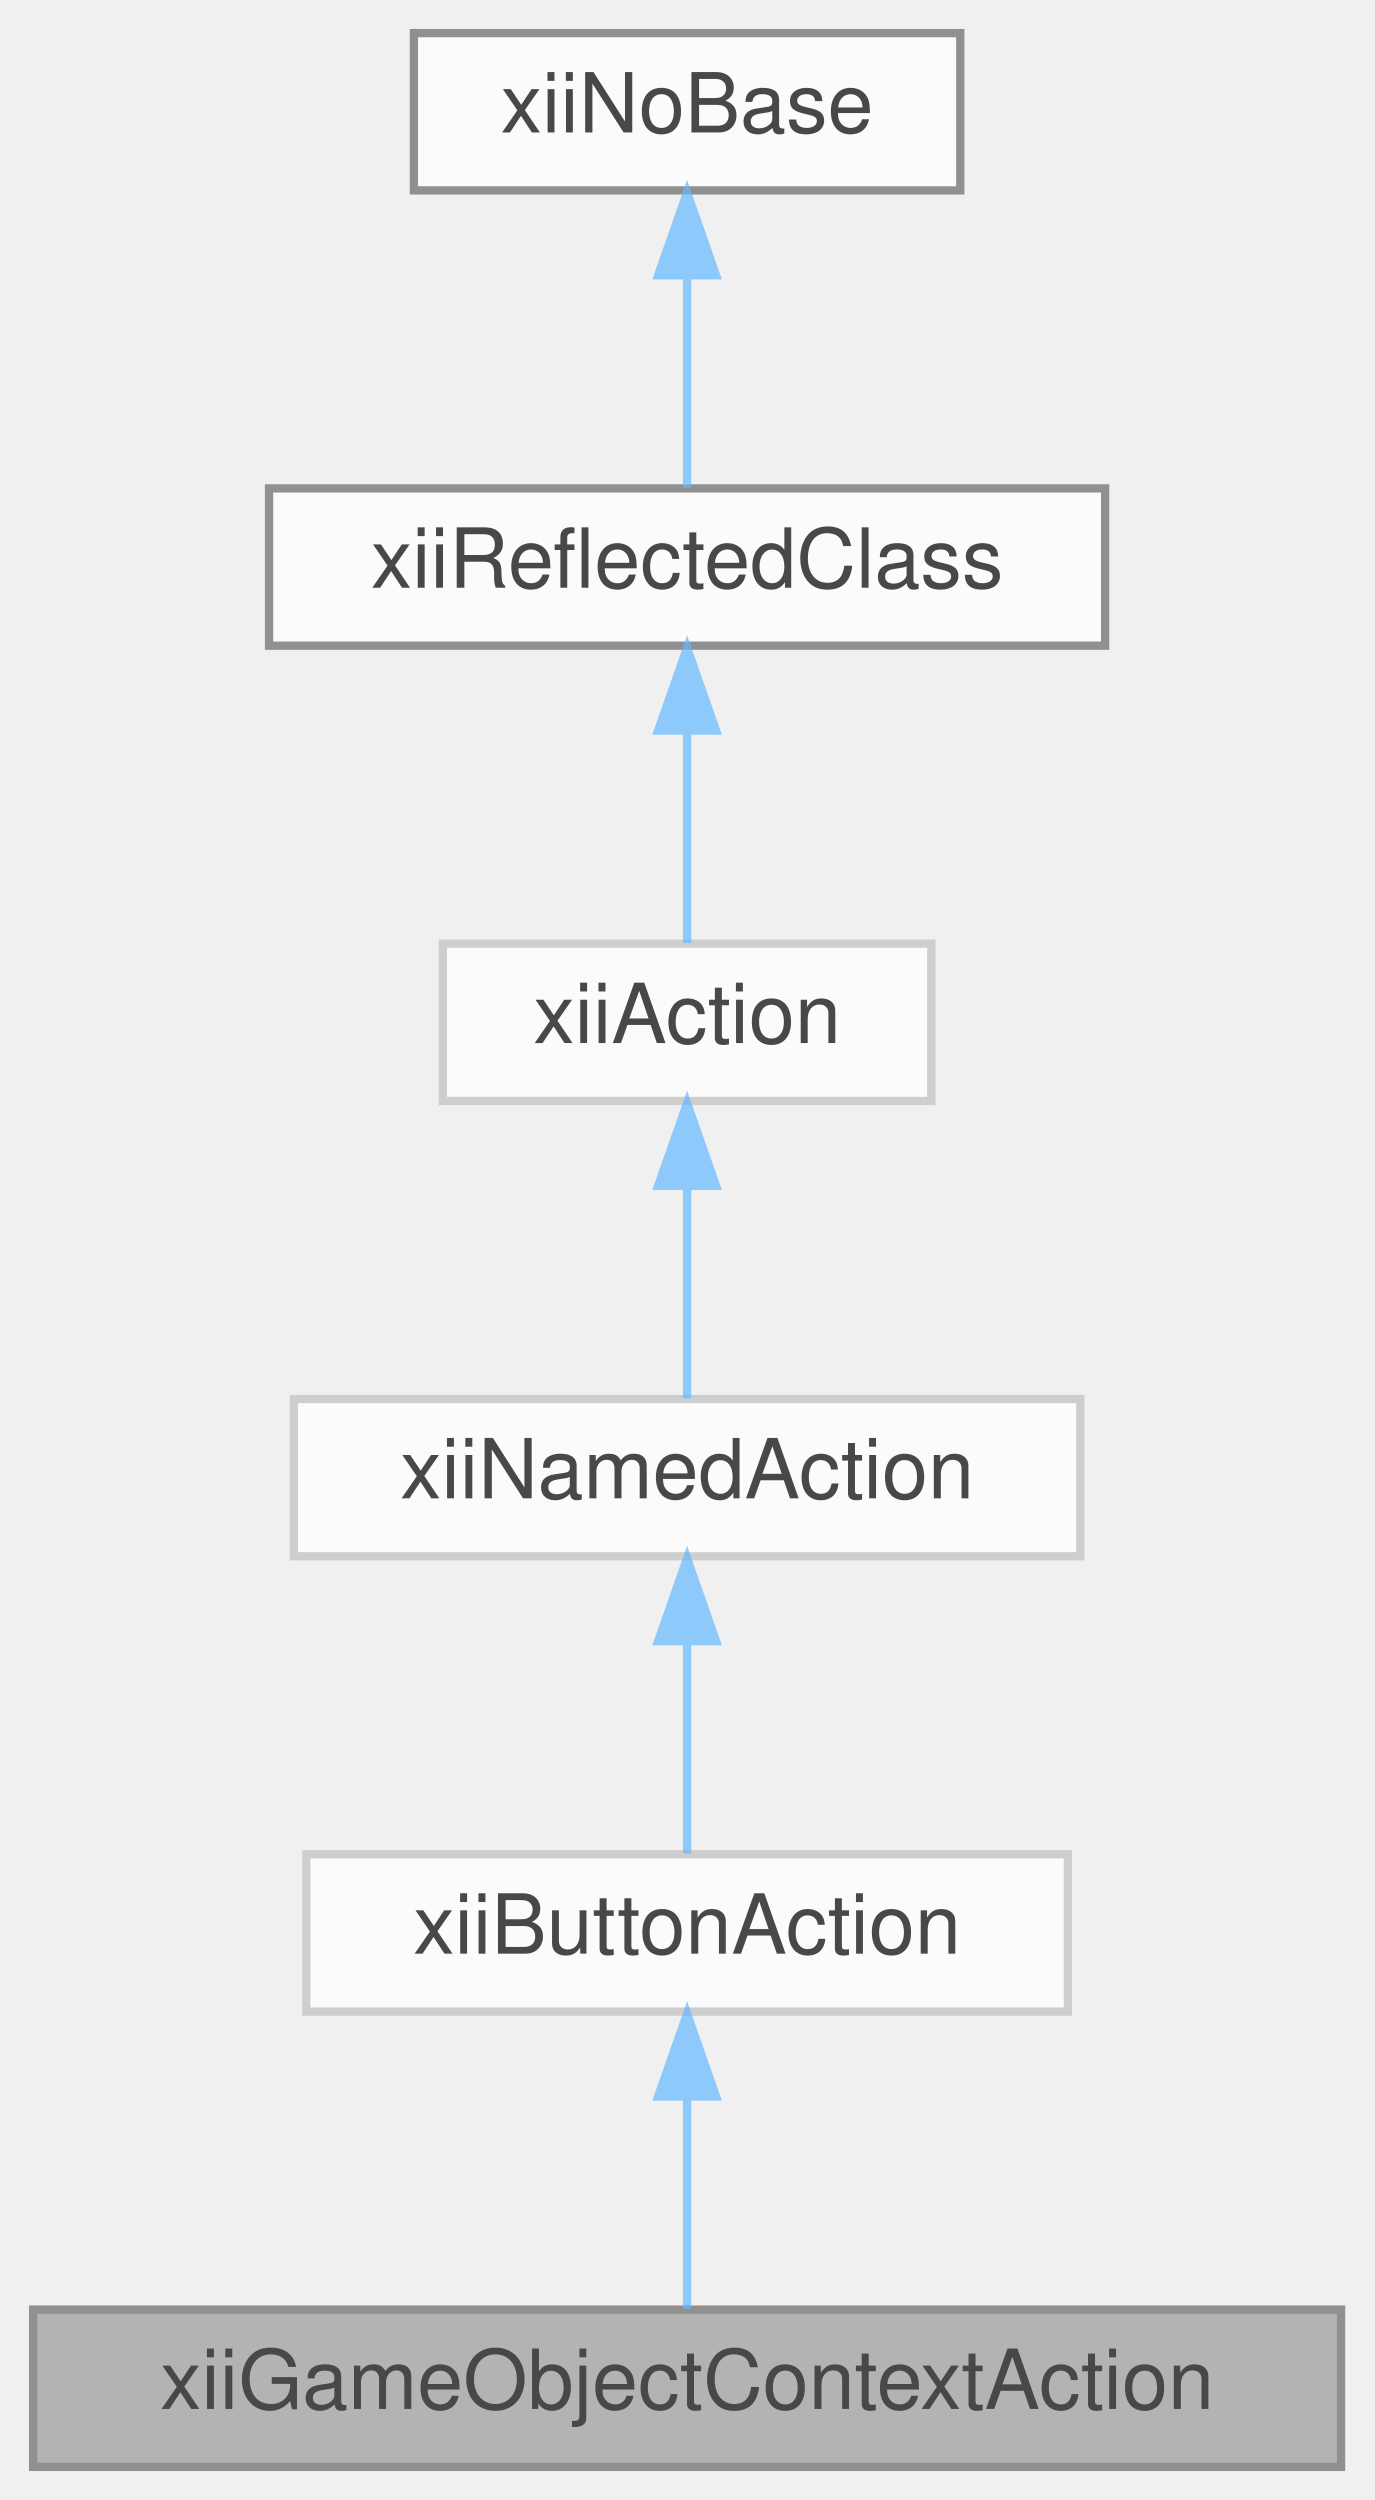
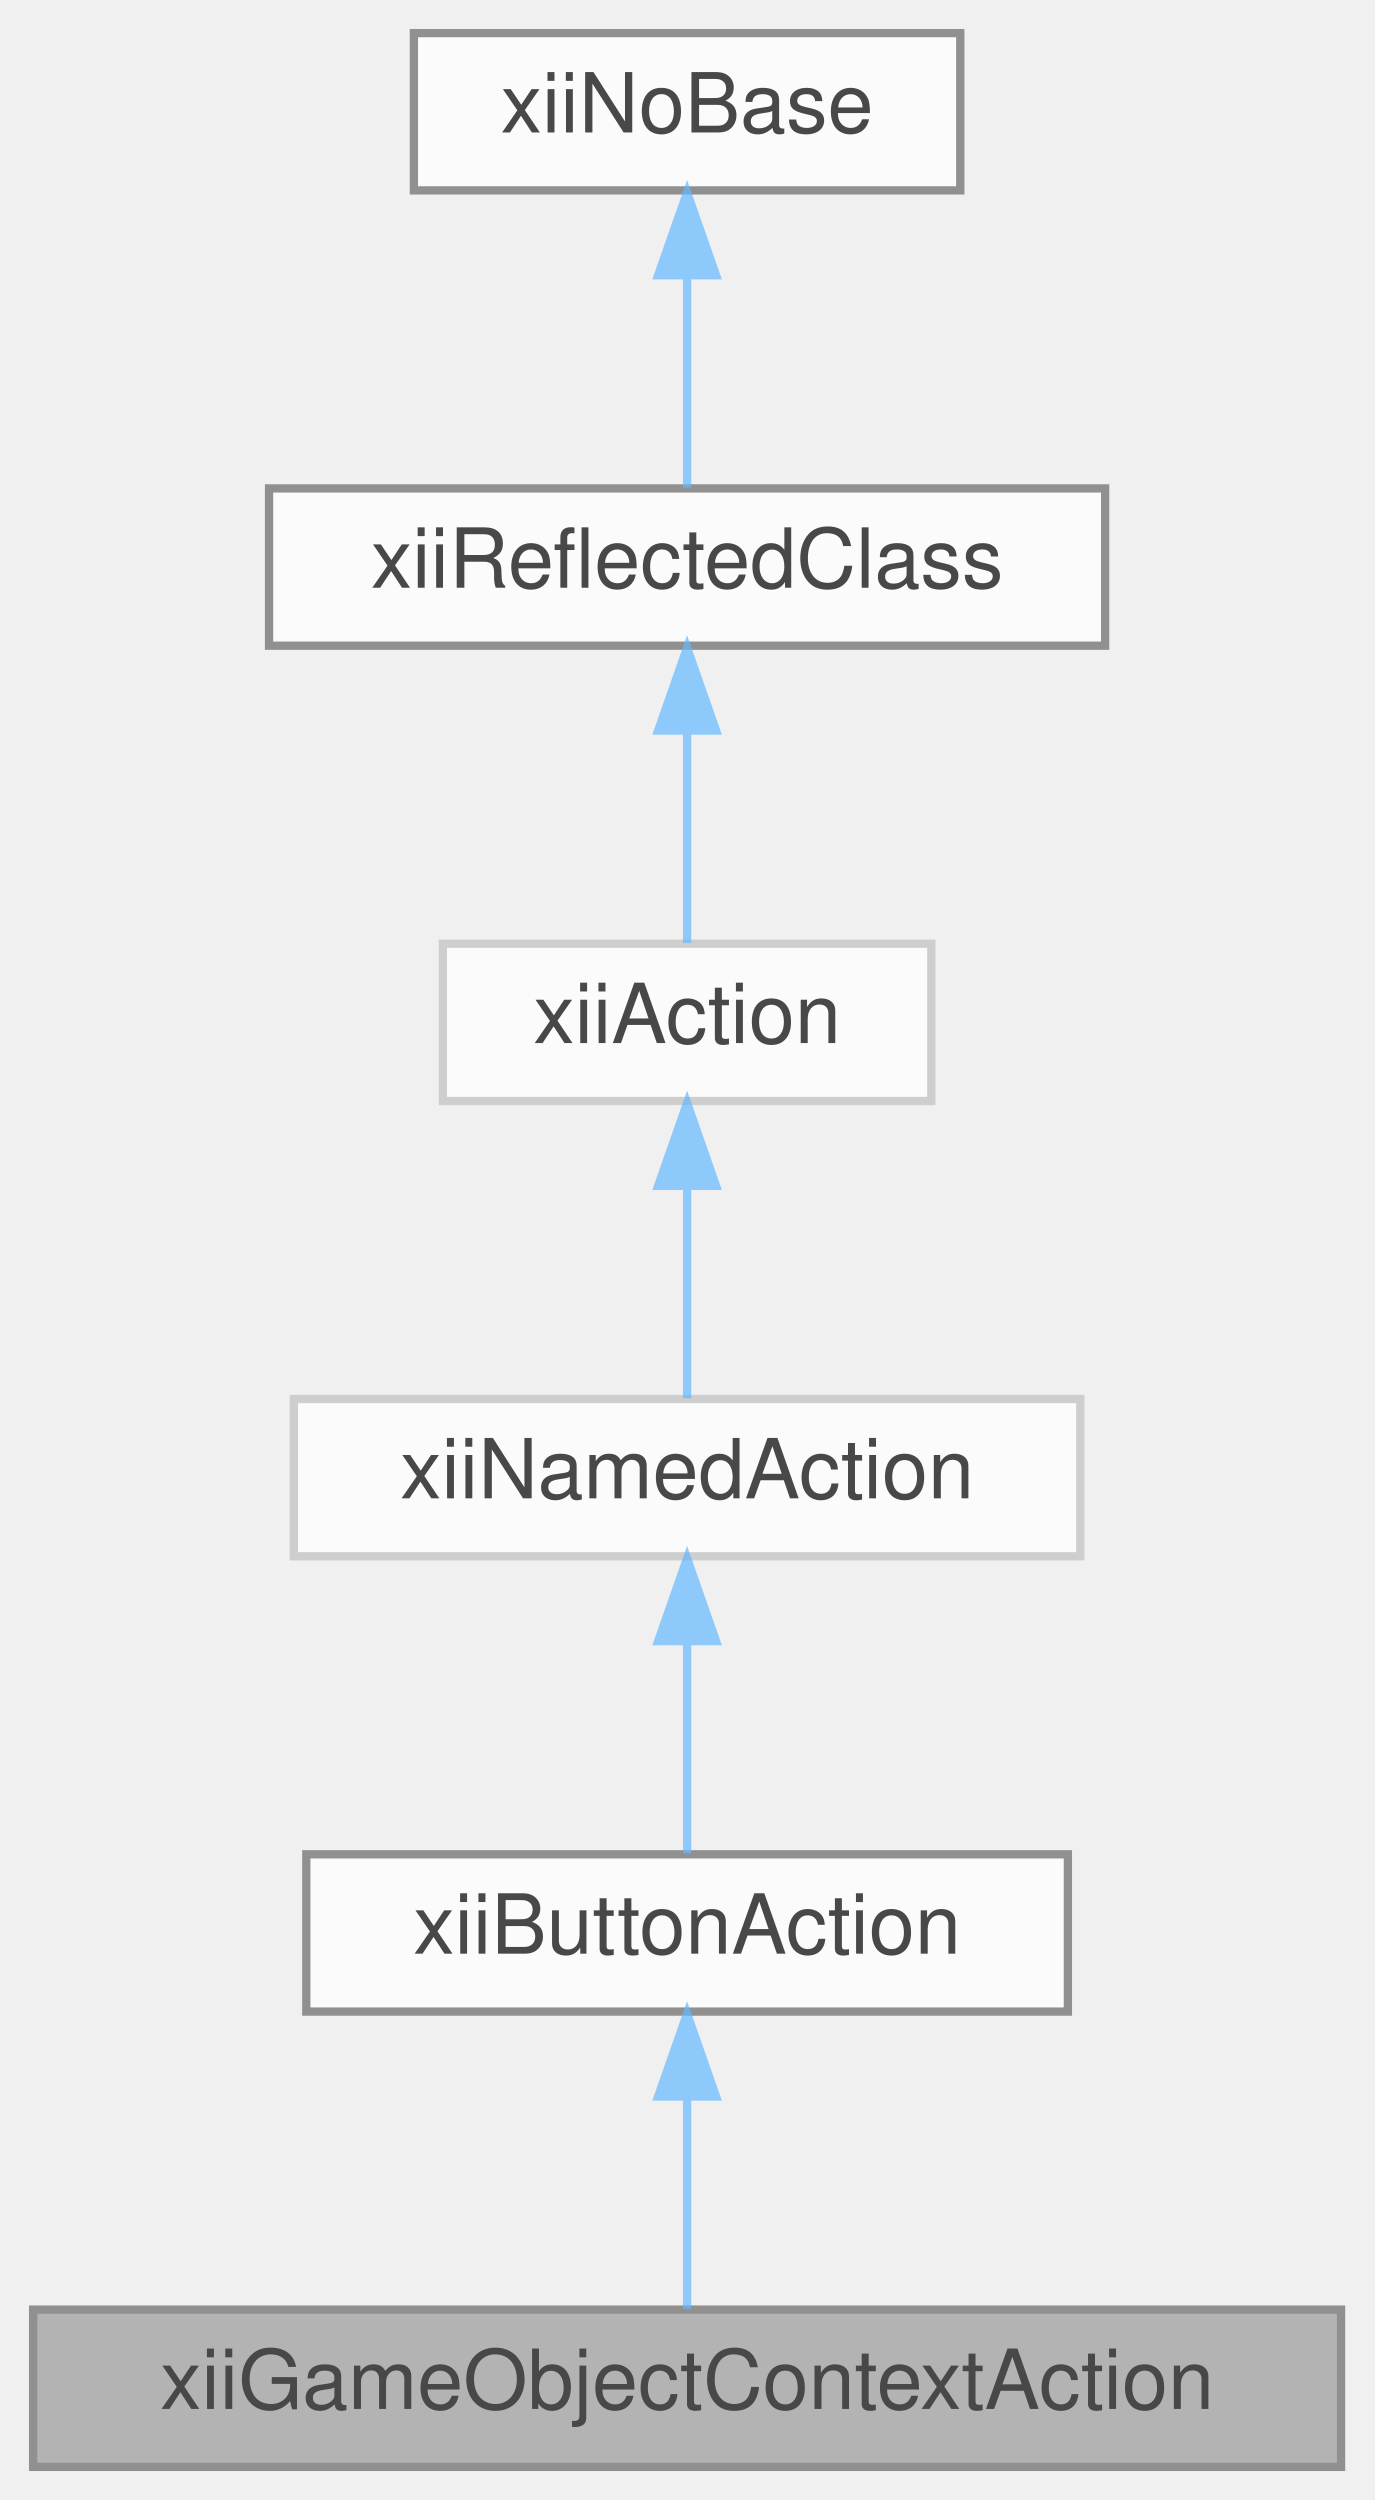
<svg xmlns="http://www.w3.org/2000/svg" xmlns:xlink="http://www.w3.org/1999/xlink" width="166pt" height="302pt" viewBox="0.00 0.00 166.00 302.00">
  <svg id="main" version="1.1" xml:space="preserve">
    <style type="text/css">
.node, .edge {opacity: 0.7;}
.node.selected, .edge.selected {opacity: 1;}
.edge:hover path { stroke: red; }
.edge:hover polygon { stroke: red; fill: red; }
</style>
    <svg id="graph" class="graph">
      <g id="graph0" class="graph" transform="scale(1 1) rotate(0) translate(4 298)">
        <g id="Node000001" class="node">
          <g id="a_Node000001">
            <a xlink:title=" ">
              <polygon fill="#999999" stroke="#666666" points="158,-19 0,-19 0,0 158,0 158,-19" />
              <text text-anchor="middle" x="79" y="-7" font-family="Helvetica,sans-Serif" font-size="10.00">xiiGameObjectContextAction</text>
            </a>
          </g>
        </g>
        <g id="Node000002" class="node">
          <g id="a_Node000002">
-             <a xlink:href="../../dc/ddb/classxii_button_action.html" target="_top" xlink:title=" ">
-               <polygon fill="white" stroke="#bfbfbf" points="125,-74 33,-74 33,-55 125,-55 125,-74" />
+             <a xlink:href="../../dc/ddb/classxii_button_action.html" target="_top" xlink:title="The standard button action.">
+               <polygon fill="white" stroke="#666666" points="125,-74 33,-74 33,-55 125,-55 125,-74" />
              <text text-anchor="middle" x="79" y="-62" font-family="Helvetica,sans-Serif" font-size="10.00">xiiButtonAction</text>
            </a>
          </g>
        </g>
        <g id="edge1_Node000001_Node000002" class="edge">
          <g id="a_edge1_Node000001_Node000002">
            <a xlink:title=" ">
              <path fill="none" stroke="#63b8ff" d="M79,-44.66C79,-35.93 79,-25.99 79,-19.09" />
              <polygon fill="#63b8ff" stroke="#63b8ff" points="75.5,-44.75 79,-54.75 82.5,-44.75 75.5,-44.75" />
            </a>
          </g>
        </g>
        <g id="Node000003" class="node">
          <g id="a_Node000003">
            <a xlink:href="../../d3/d7a/classxii_named_action.html" target="_top" xlink:title=" ">
              <polygon fill="white" stroke="#bfbfbf" points="126.5,-129 31.5,-129 31.5,-110 126.5,-110 126.5,-129" />
              <text text-anchor="middle" x="79" y="-117" font-family="Helvetica,sans-Serif" font-size="10.00">xiiNamedAction</text>
            </a>
          </g>
        </g>
        <g id="edge2_Node000002_Node000003" class="edge">
          <g id="a_edge2_Node000002_Node000003">
            <a xlink:title=" ">
              <path fill="none" stroke="#63b8ff" d="M79,-99.66C79,-90.93 79,-80.99 79,-74.09" />
              <polygon fill="#63b8ff" stroke="#63b8ff" points="75.5,-99.75 79,-109.75 82.5,-99.75 75.5,-99.75" />
            </a>
          </g>
        </g>
        <g id="Node000004" class="node">
          <g id="a_Node000004">
            <a xlink:href="../../d8/d30/classxii_action.html" target="_top" xlink:title=" ">
              <polygon fill="white" stroke="#bfbfbf" points="108.5,-184 49.5,-184 49.5,-165 108.5,-165 108.5,-184" />
              <text text-anchor="middle" x="79" y="-172" font-family="Helvetica,sans-Serif" font-size="10.00">xiiAction</text>
            </a>
          </g>
        </g>
        <g id="edge3_Node000003_Node000004" class="edge">
          <g id="a_edge3_Node000003_Node000004">
            <a xlink:title=" ">
              <path fill="none" stroke="#63b8ff" d="M79,-154.66C79,-145.93 79,-135.99 79,-129.09" />
              <polygon fill="#63b8ff" stroke="#63b8ff" points="75.5,-154.75 79,-164.75 82.5,-154.75 75.5,-154.75" />
            </a>
          </g>
        </g>
        <g id="Node000005" class="node">
          <g id="a_Node000005">
            <a xlink:href="../../dc/d71/classxii_reflected_class.html" target="_top" xlink:title="All classes that should be dynamically reflectable, need to be derived from this base class.">
              <polygon fill="white" stroke="#666666" points="129.5,-239 28.5,-239 28.5,-220 129.5,-220 129.5,-239" />
              <text text-anchor="middle" x="79" y="-227" font-family="Helvetica,sans-Serif" font-size="10.00">xiiReflectedClass</text>
            </a>
          </g>
        </g>
        <g id="edge4_Node000004_Node000005" class="edge">
          <g id="a_edge4_Node000004_Node000005">
            <a xlink:title=" ">
              <path fill="none" stroke="#63b8ff" d="M79,-209.66C79,-200.93 79,-190.99 79,-184.09" />
              <polygon fill="#63b8ff" stroke="#63b8ff" points="75.5,-209.75 79,-219.75 82.5,-209.75 75.5,-209.75" />
            </a>
          </g>
        </g>
        <g id="Node000006" class="node">
          <g id="a_Node000006">
            <a xlink:href="../../d2/d38/classxii_no_base.html" target="_top" xlink:title="Dummy type to pass to templates and macros that expect a base type for a class that has no base.">
              <polygon fill="white" stroke="#666666" points="112,-294 46,-294 46,-275 112,-275 112,-294" />
              <text text-anchor="middle" x="79" y="-282" font-family="Helvetica,sans-Serif" font-size="10.00">xiiNoBase</text>
            </a>
          </g>
        </g>
        <g id="edge5_Node000005_Node000006" class="edge">
          <g id="a_edge5_Node000005_Node000006">
            <a xlink:title=" ">
              <path fill="none" stroke="#63b8ff" d="M79,-264.66C79,-255.93 79,-245.99 79,-239.09" />
              <polygon fill="#63b8ff" stroke="#63b8ff" points="75.5,-264.75 79,-274.75 82.5,-264.75 75.5,-264.75" />
            </a>
          </g>
        </g>
      </g>
    </svg>
  </svg>
  <style type="text/css">

[data-mouse-over-selected='false'] { opacity: 0.7; }
[data-mouse-over-selected='true']  { opacity: 1.0; }

</style>
</svg>
